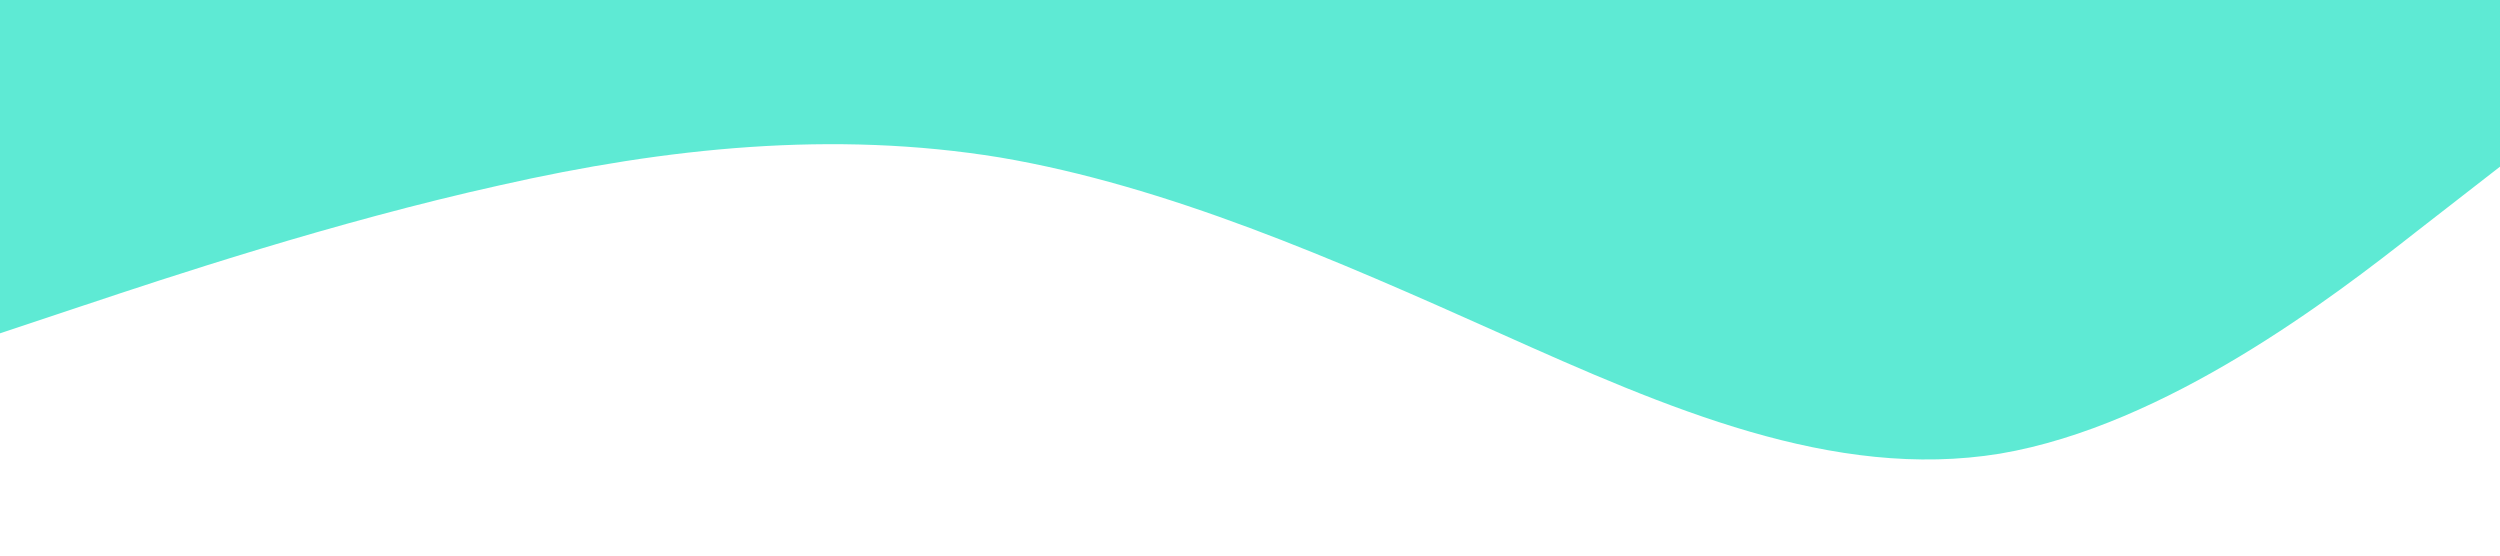
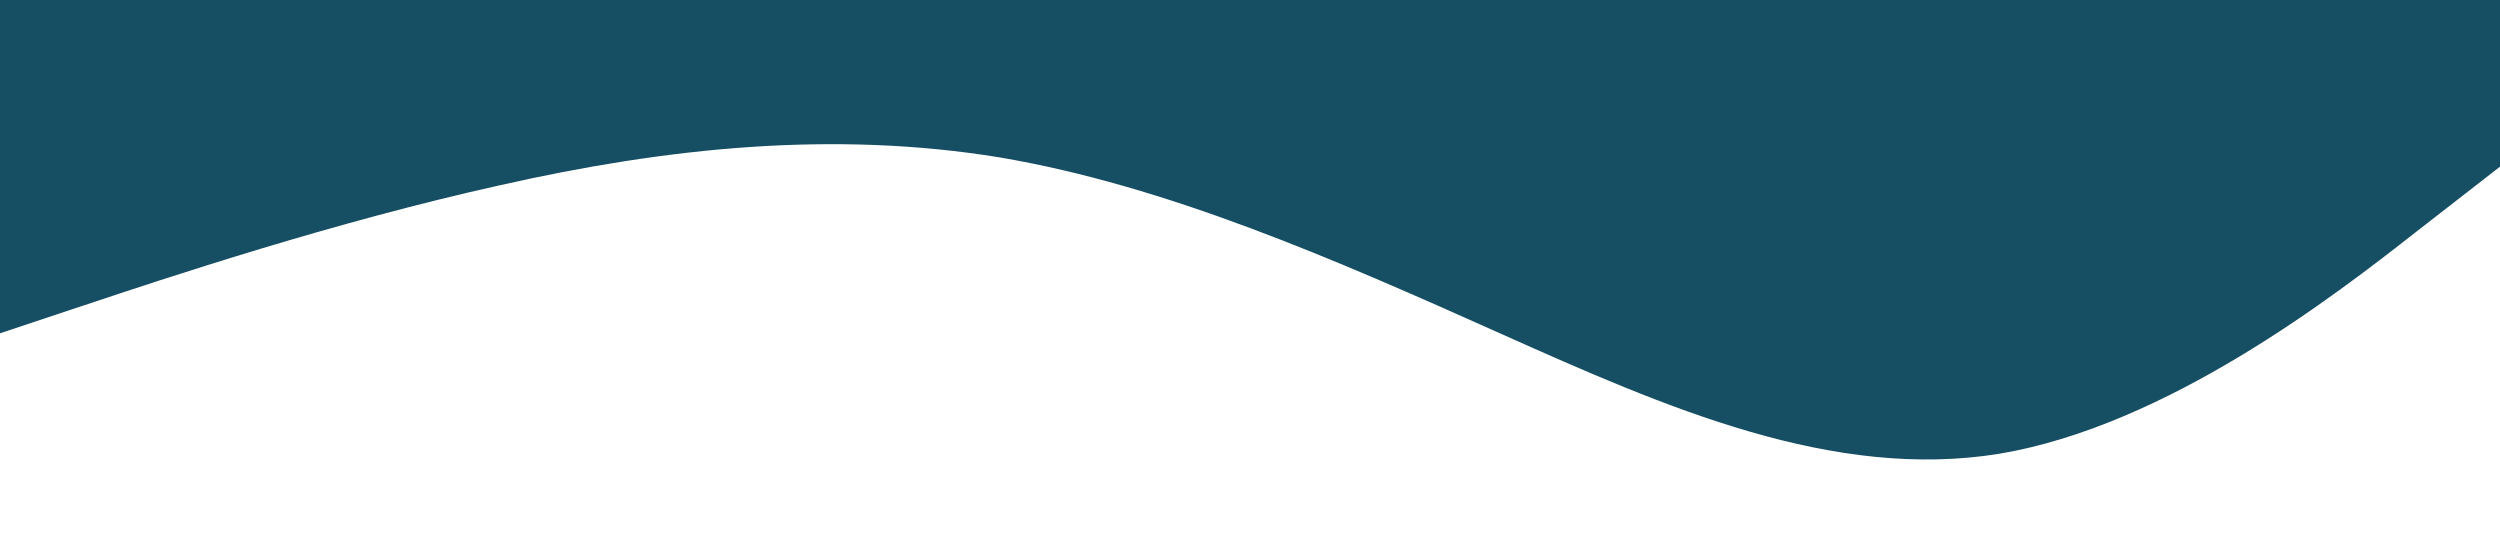
<svg xmlns="http://www.w3.org/2000/svg" viewBox="0 0 1440 320">
-   <path fill=" #5eead4" fill-opacity="1" d="M0,192L48,176C96,160,192,128,288,106.7C384,85,480,75,576,90.7C672,107,768,149,864,192C960,235,1056,277,1152,261.3C1248,245,1344,171,1392,133.3L1440,96L1440,0L1392,0C1344,0,1248,0,1152,0C1056,0,960,0,864,0C768,0,672,0,576,0C480,0,384,0,288,0C192,0,96,0,48,0L0,0Z" />
+   <path fill=" #164e63" fill-opacity="1" d="M0,192L48,176C96,160,192,128,288,106.7C384,85,480,75,576,90.7C672,107,768,149,864,192C960,235,1056,277,1152,261.3C1248,245,1344,171,1392,133.3L1440,96L1440,0L1392,0C1344,0,1248,0,1152,0C1056,0,960,0,864,0C768,0,672,0,576,0C480,0,384,0,288,0C192,0,96,0,48,0L0,0Z" />
</svg>
